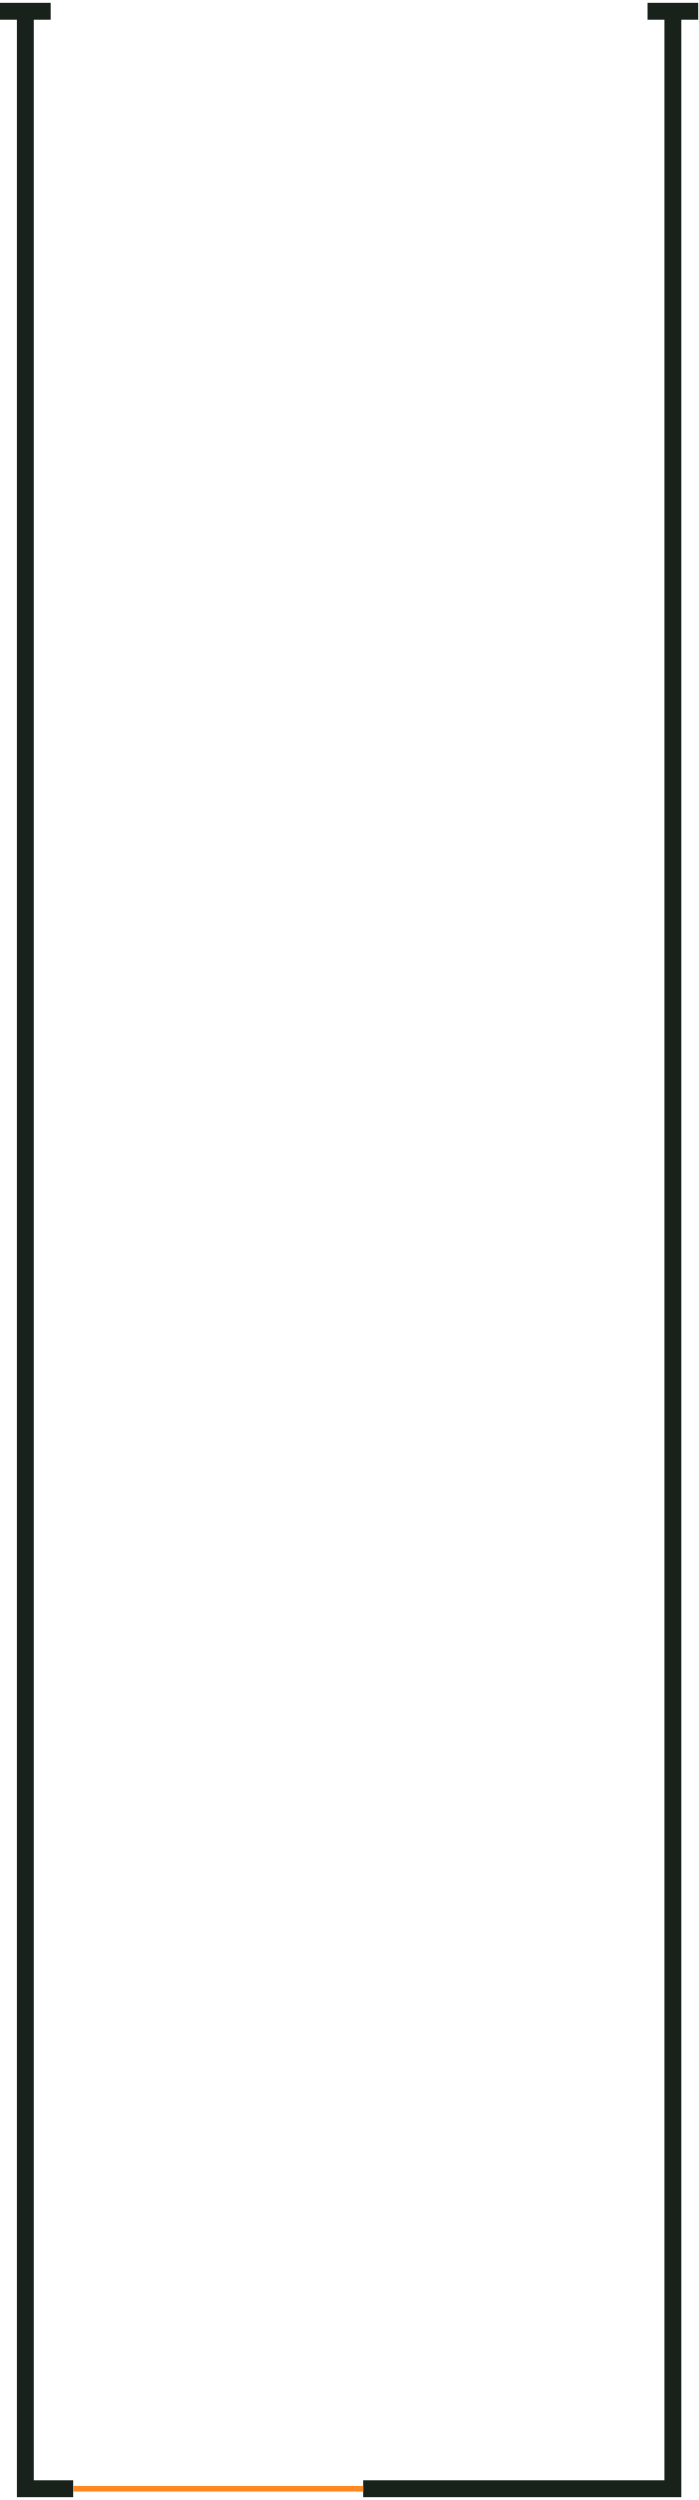
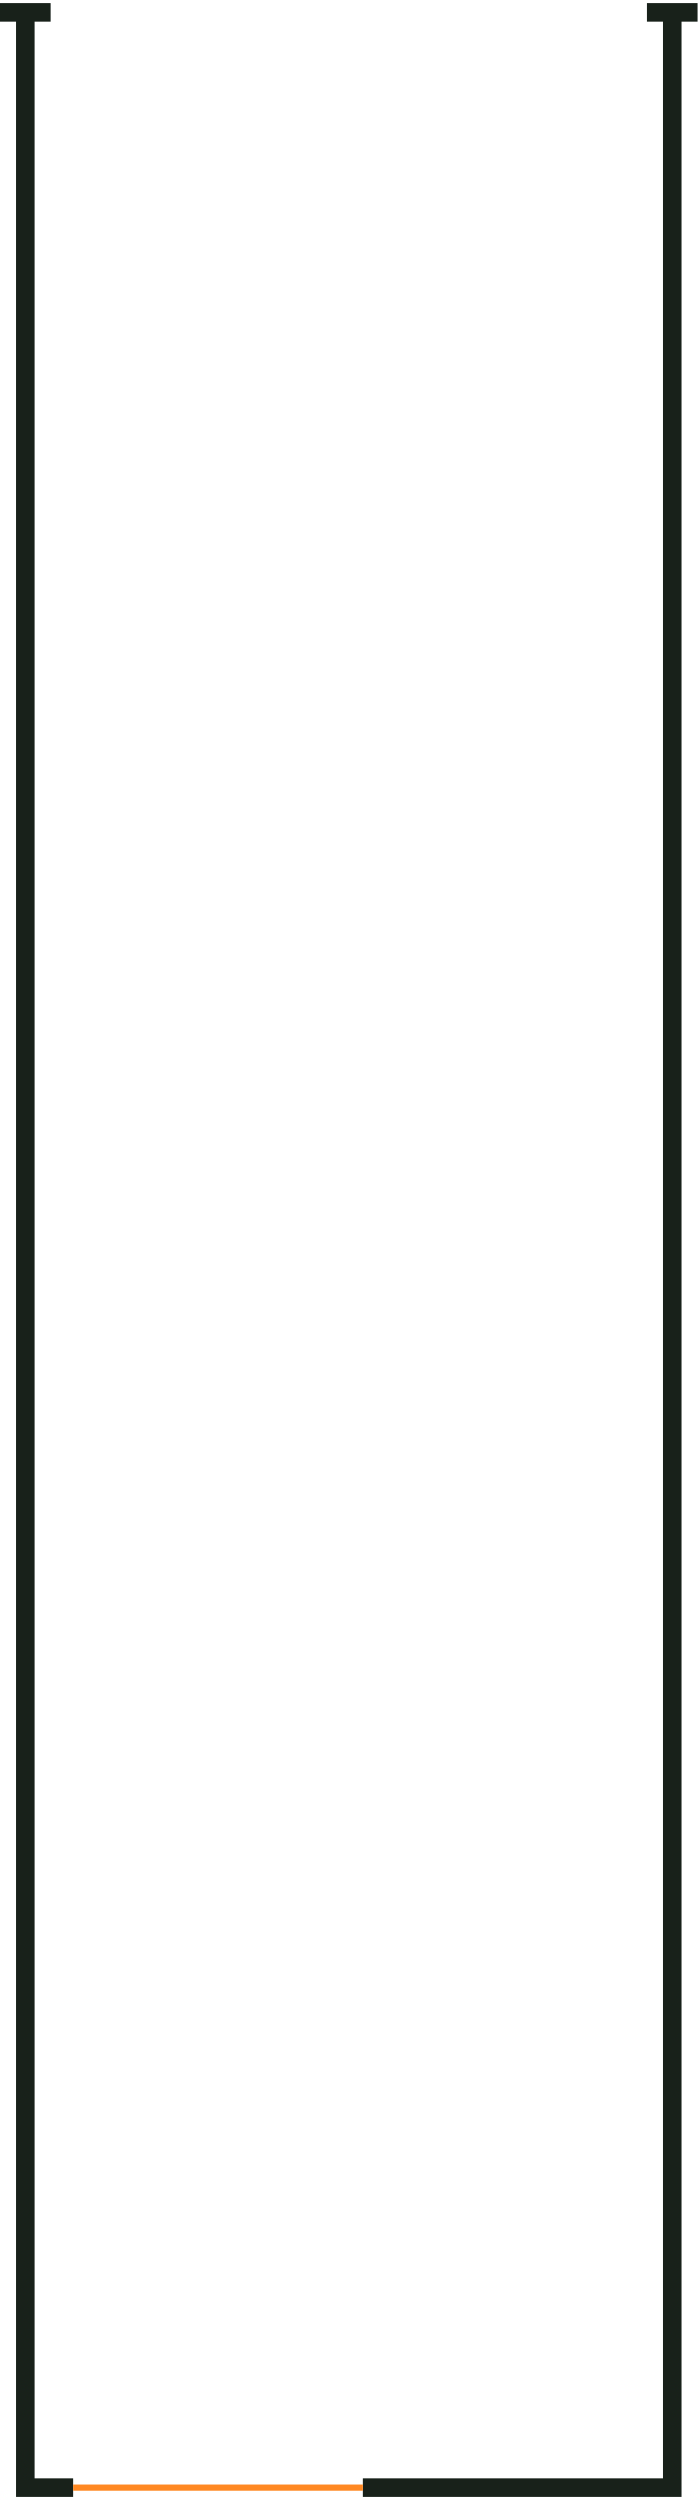
- <svg xmlns="http://www.w3.org/2000/svg" width="124" height="444" viewBox="0 0 124 444" fill="none">
-   <path d="M119.5 2V442H64.5M119.5 2H124M119.5 2H115M0 2H9H4.5V442H13" stroke="#18211A" stroke-width="3" />
-   <path d="M13 442H64.5" stroke="#FF8822" />
+ <svg xmlns="http://www.w3.org/2000/svg" width="113" height="404" viewBox="0 0 113 404" fill="none">
+   <path d="M108.636 2V402H58.636M108.636 2H112.727M108.636 2H104.545M0 2H8.182H4.091V402H11.818" stroke="#18211A" stroke-width="3" />
+   <path d="M11.818 402H58.636" stroke="#FF8822" />
</svg>
